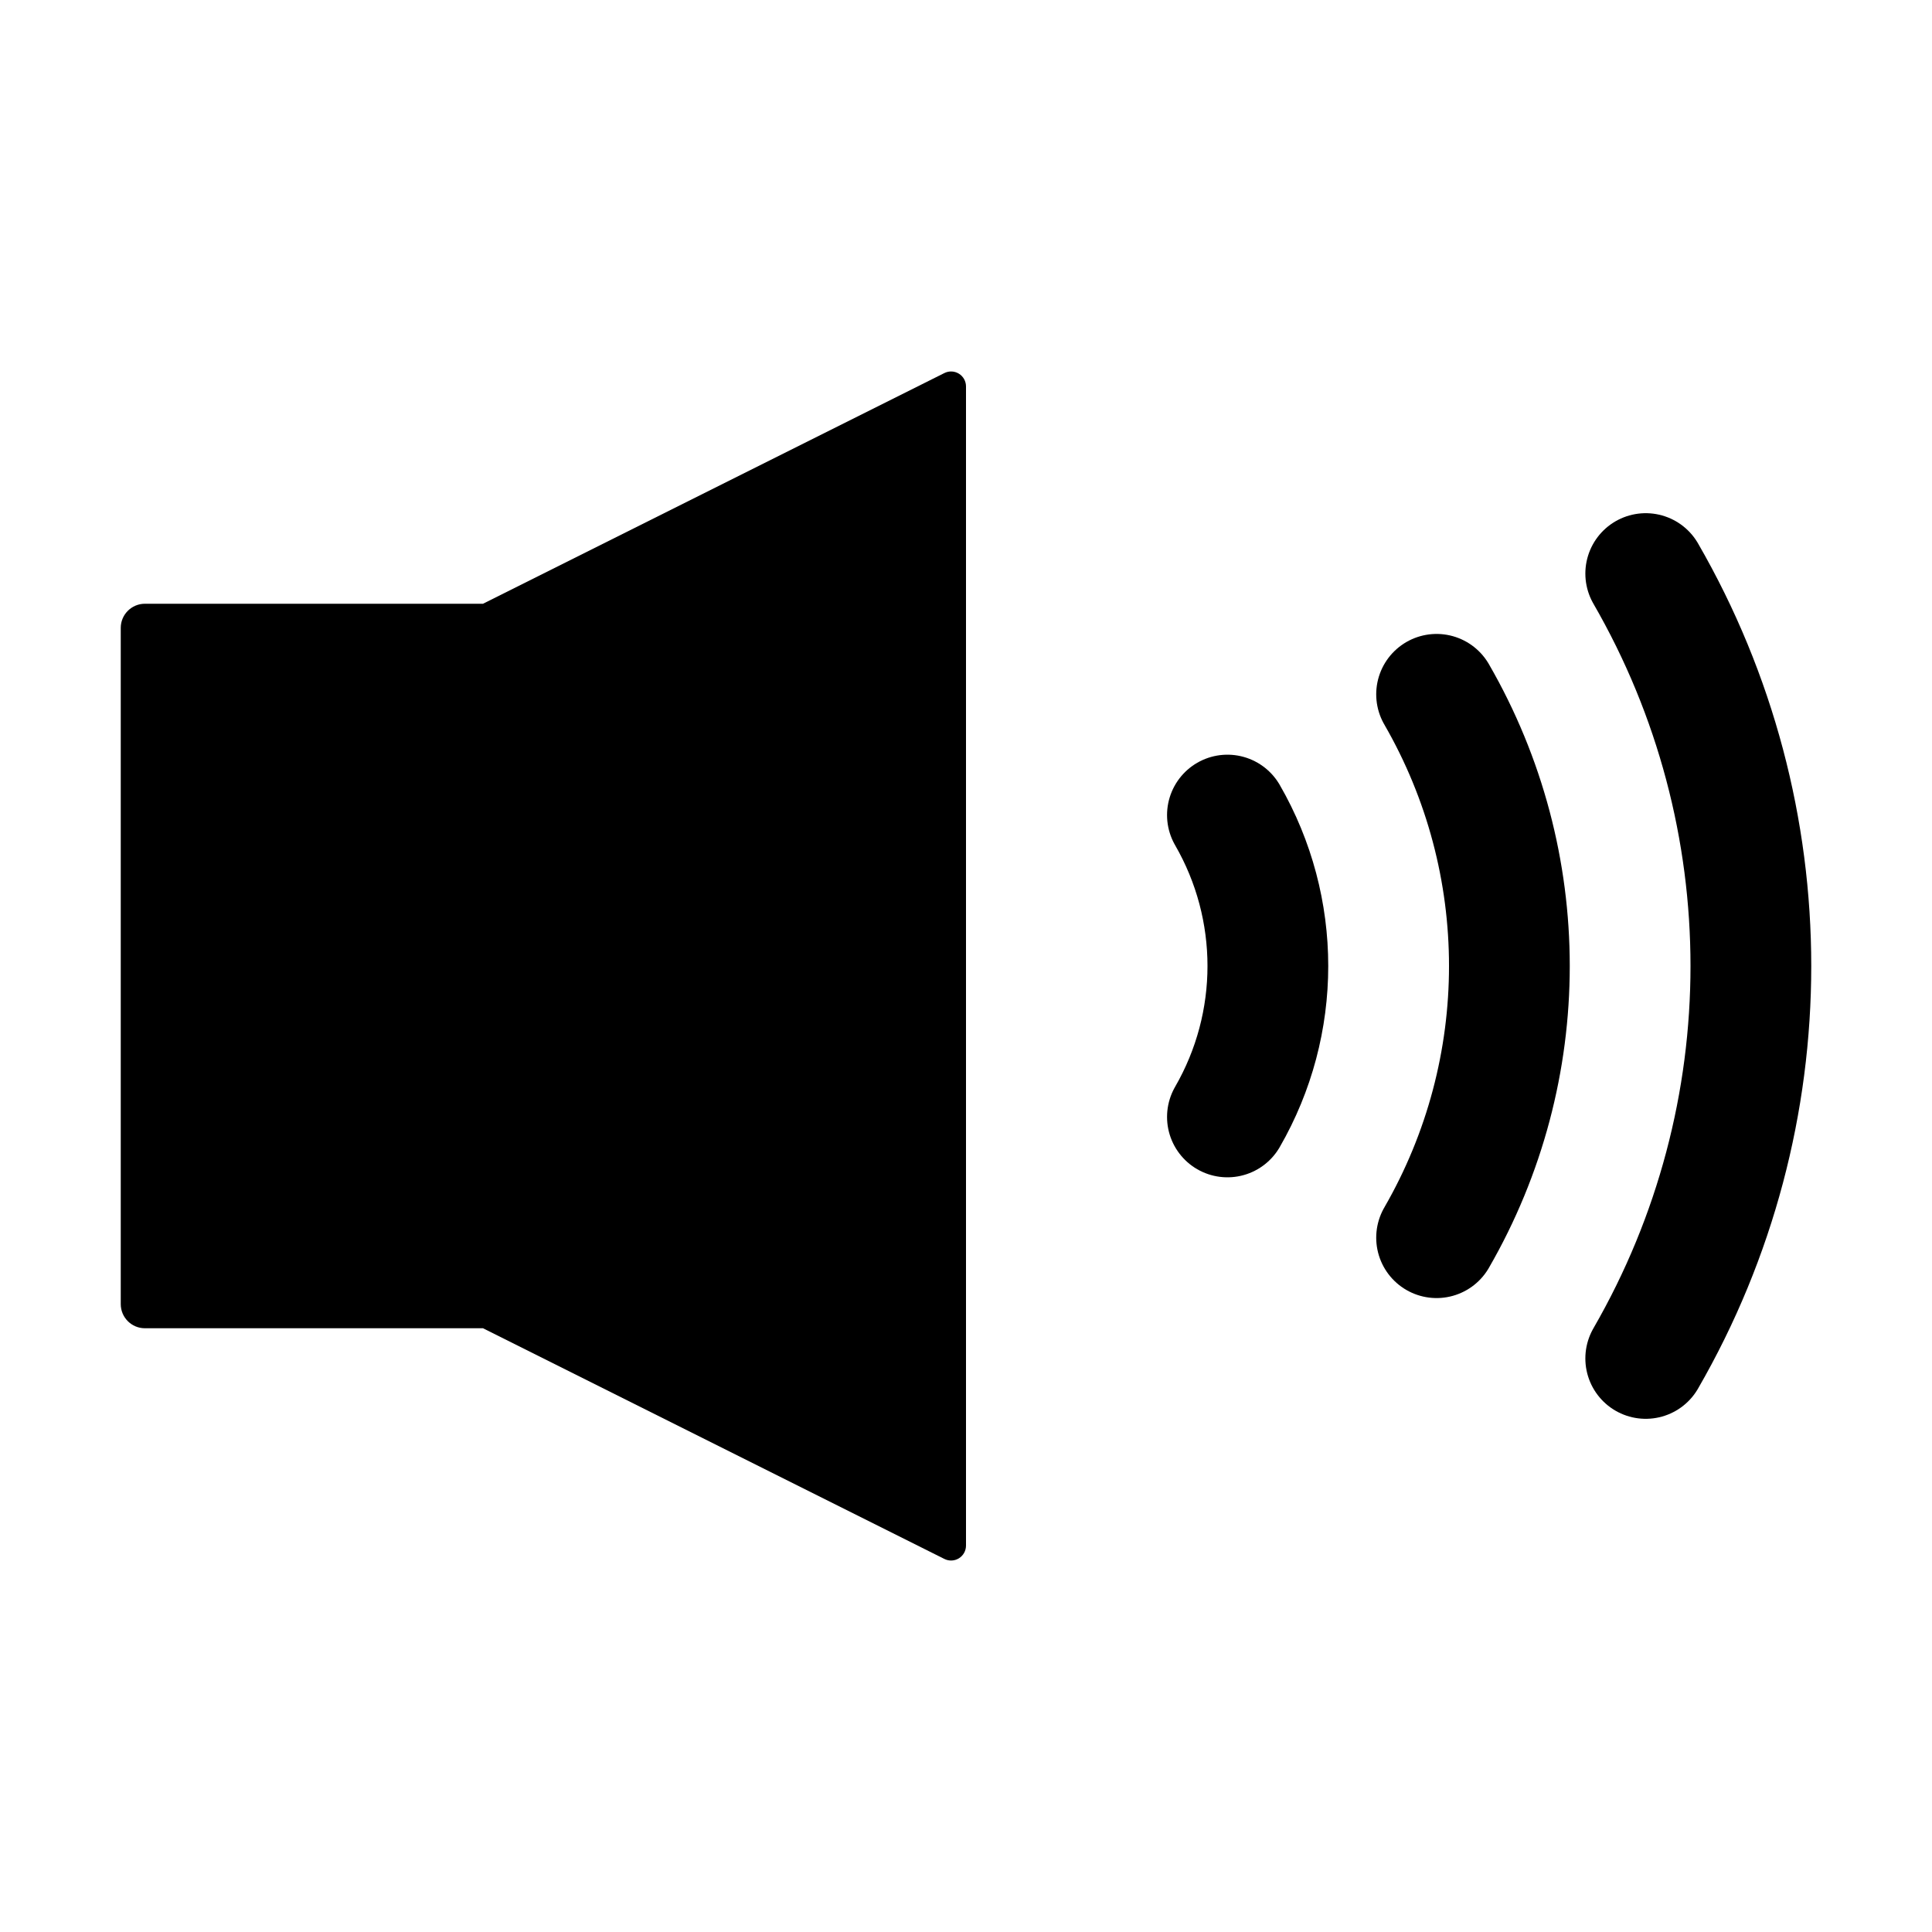
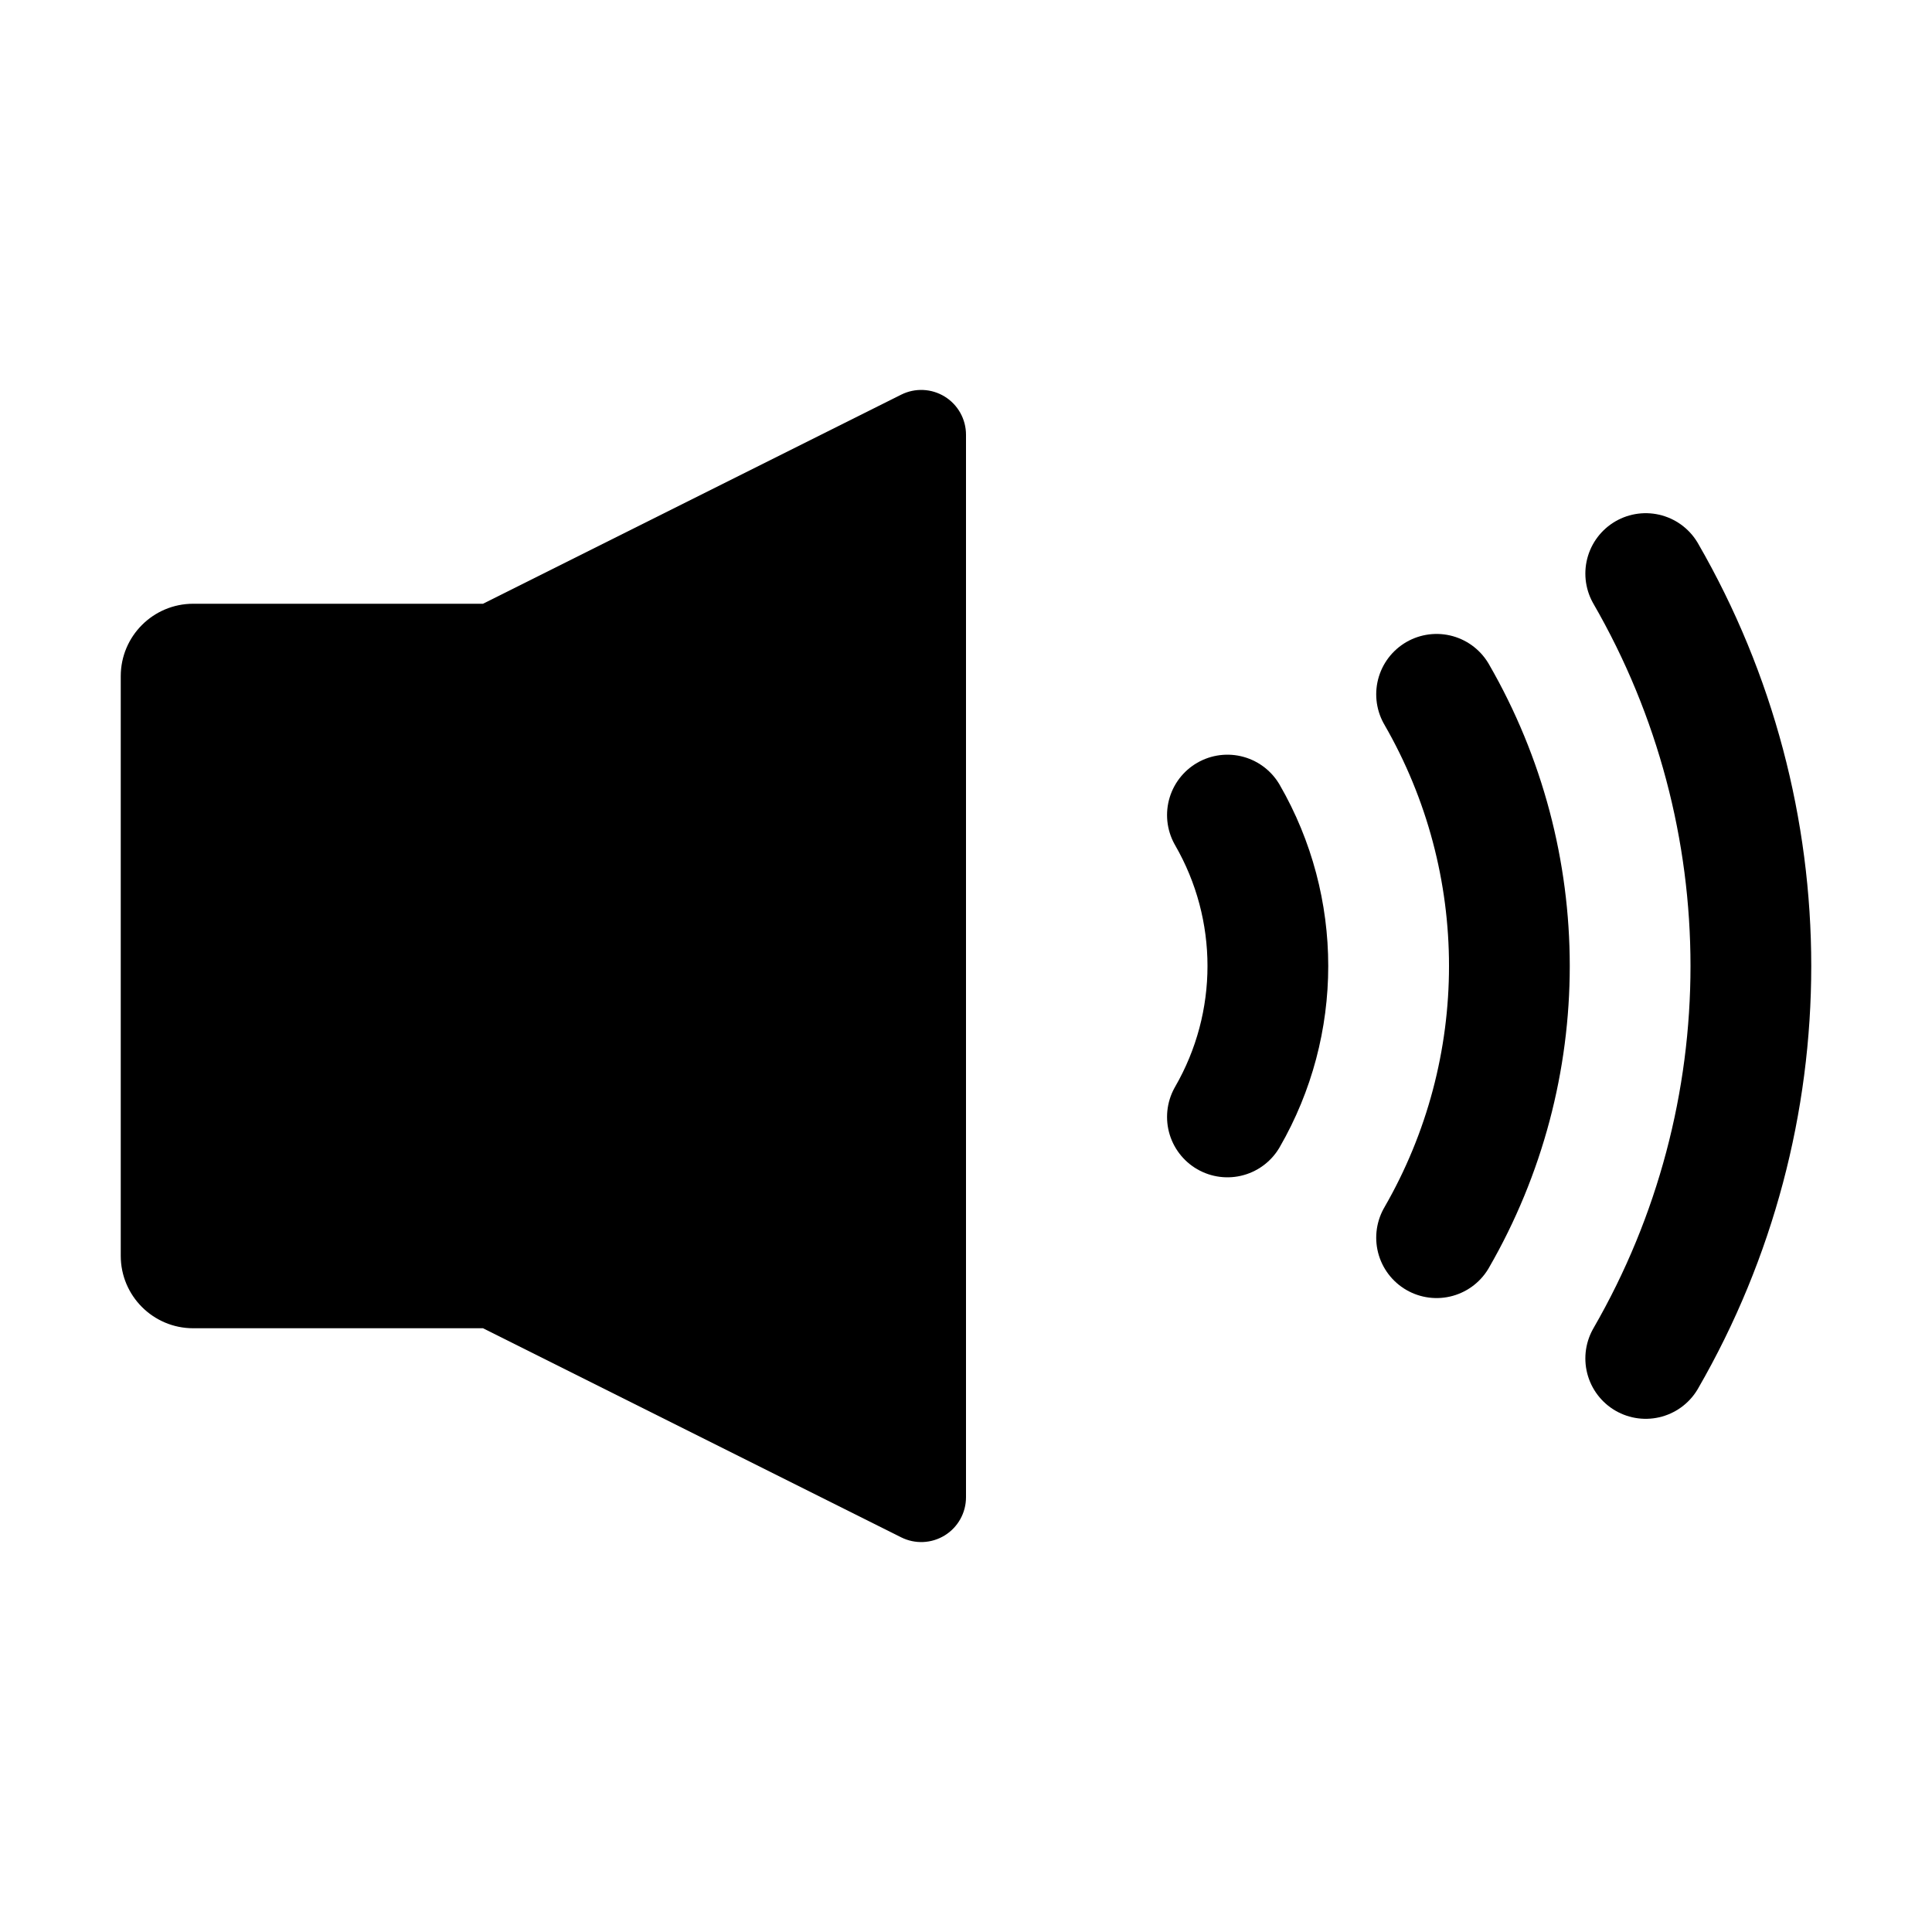
<svg xmlns="http://www.w3.org/2000/svg" viewBox="0 0 80 80">
-   <path d="M 6 25 h 14 l 19.106 -9.553 A 0.618 0.618 0 0 1 40 16 v 48 A 0.618 0.618 0 0 1 39.106 64.553 L 20 55 h -14 a 1 1 0 0 1 -1 -1 v -28 a 1 1 0 0 1 1 -1" fill="black" stroke="none" />
+   <path d="M 8 25 h 12 l 17.317 -8.658 A 1.854 1.854 0 0 1 40 18 v 44 A 1.854 1.854 0 0 1 37.317 63.658 L 20 55 h -12 a 3 3 0 0 1 -3 -3 v -24 a 3 3 0 0 1 3 -3" fill="black" stroke="none" />
  <path d="M 50.825 33.75 a 12.5 12.5 0 0 1 0 12.5" fill="none" stroke="black" stroke-width="5" stroke-linecap="round" />
  <path d="M 59.486 28.75 a 22.5 22.5 0 0 1 0 22.5" fill="none" stroke="black" stroke-width="5" stroke-linecap="round" />
  <path d="M 68.146 23.75 a 32.5 32.5 0 0 1 0 32.5" fill="none" stroke="black" stroke-width="5" stroke-linecap="round" />
</svg>
